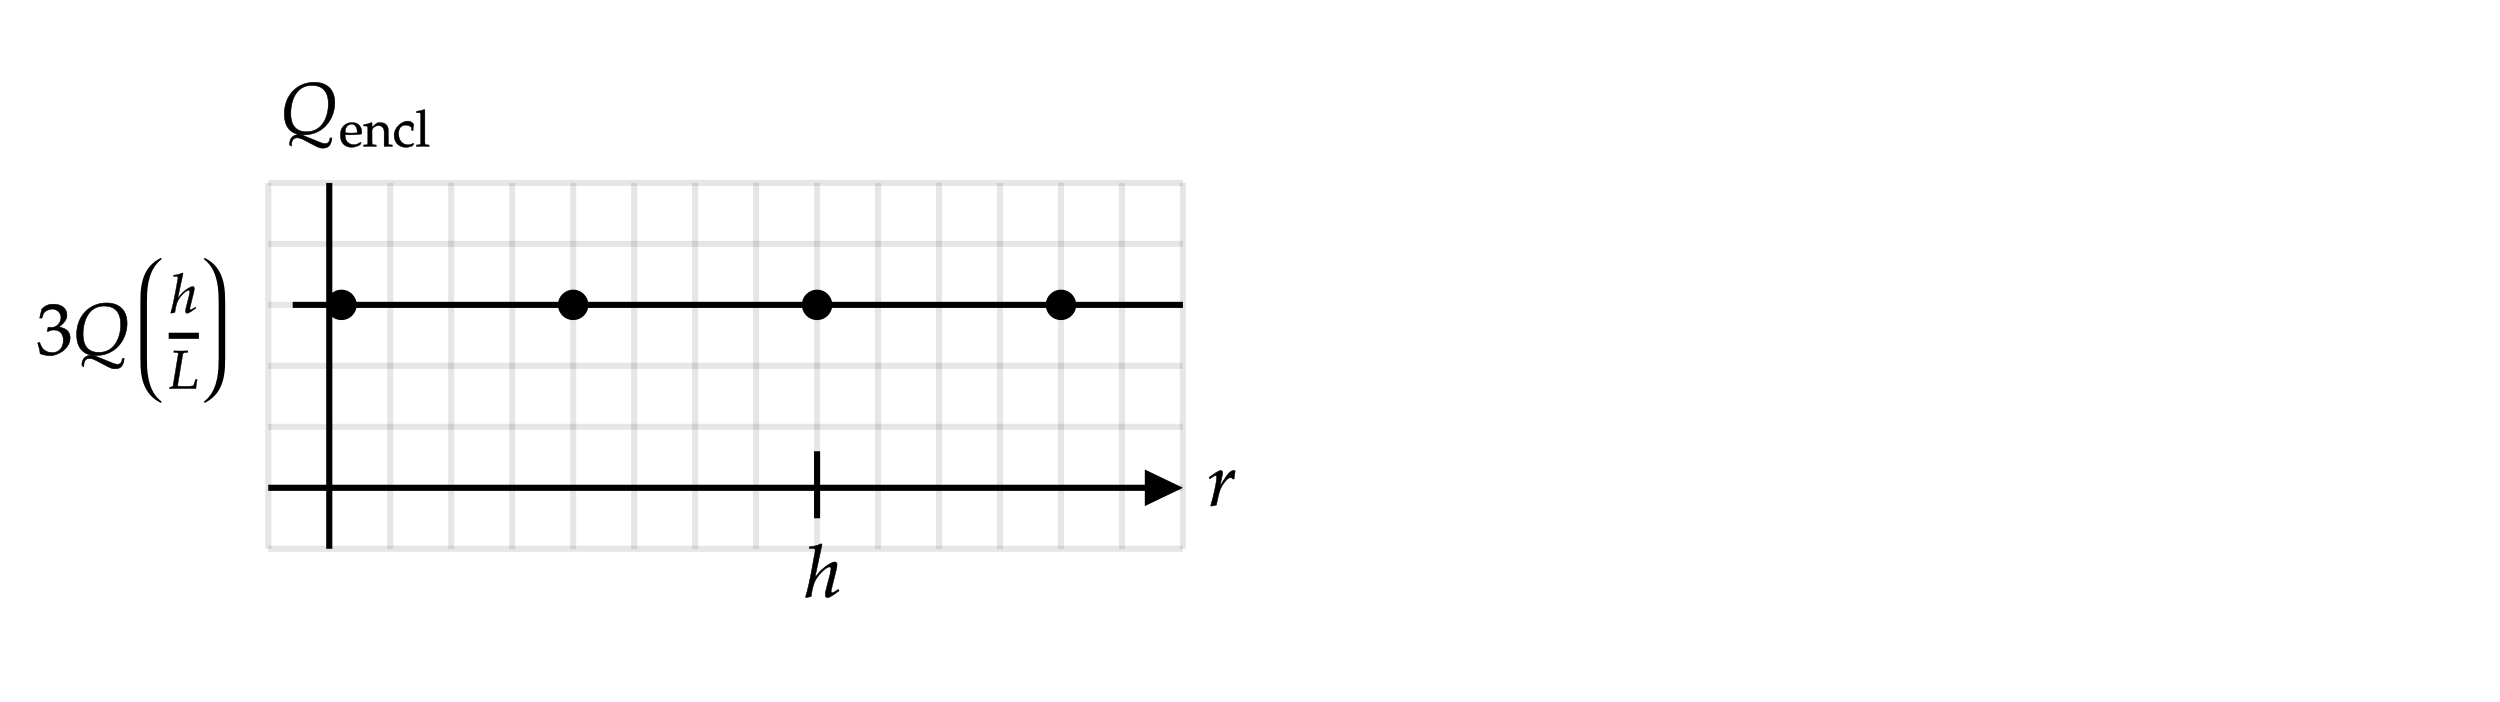
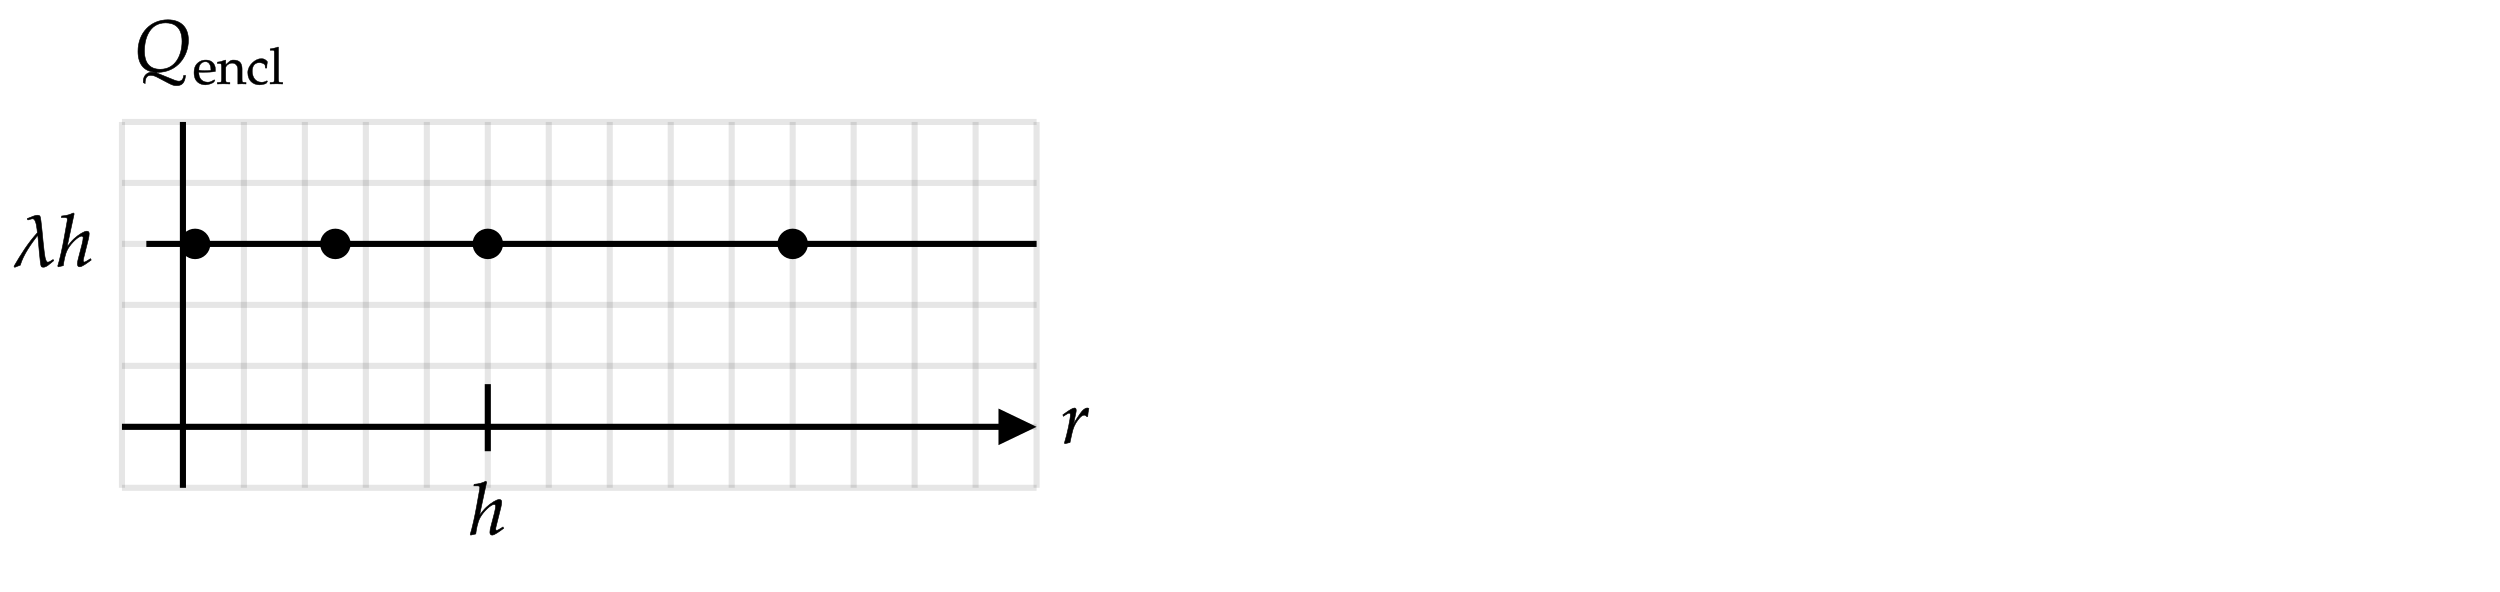
- <svg xmlns="http://www.w3.org/2000/svg" x="0" y="0" width="410" height="114.996" style="         width:410px;         height:114.996px;         background: transparent;         fill: none; ">
+ <svg xmlns="http://www.w3.org/2000/svg" x="0" y="0" width="410" height="96.988" style="         width:410px;         height:96.988px;         background: transparent;         fill: none; ">
  <svg class="role-diagram-draw-area">
    <g class="shapes-region" style="stroke: black; fill: none;">
      <g class="grouped-shape">
        <g class="composite-shape">
-           <path class="real" d=" M44,30 L194,30 L194,90 L44,90 Z" style="stroke-width: 1; stroke: none; stroke-opacity: 0.1; fill: none; fill-opacity: 1;" />
-           <path class="real" d=" M44,30 L44,90 M54,30 L54,90 M64,30 L64,90 M74,30 L74,90 M84,30 L84,90 M94,30 L94,90 M104,30 L104,90 M114,30 L114,90 M124,30 L124,90 M134,30 L134,90 M144,30 L144,90 M154,30 L154,90 M164,30 L164,90 M174,30 L174,90 M184,30 L184,90" style="stroke-width: 1; stroke: rgb(0, 0, 0); stroke-opacity: 0.1; fill: none; fill-opacity: 1;" />
-           <path class="real" d=" M44,30 L194,30 M44,40 L194,40 M44,50 L194,50 M44,60 L194,60 M44,70 L194,70 M44,80 L194,80" style="stroke-width: 1; stroke: rgb(0, 0, 0); stroke-opacity: 0.1; fill: none; fill-opacity: 1;" />
+           <path class="real" d=" M20,20 L170,20 L170,80 L20,80 Z" style="stroke-width: 1; stroke: none; stroke-opacity: 0.1; fill: none; fill-opacity: 1;" />
+           <path class="real" d=" M20,20 L20,80 M30,20 L30,80 M40,20 L40,80 M50,20 L50,80 M60,20 L60,80 M70,20 L70,80 M80,20 L80,80 M90,20 L90,80 M100,20 L100,80 M110,20 L110,80 M120,20 L120,80 M130,20 L130,80 M140,20 L140,80 M150,20 L150,80 M160,20 L160,80" style="stroke-width: 1; stroke: rgb(0, 0, 0); stroke-opacity: 0.1; fill: none; fill-opacity: 1;" />
+           <path class="real" d=" M20,20 L170,20 M20,30 L170,30 M20,40 L170,40 M20,50 L170,50 M20,60 L170,60 M20,70 L170,70" style="stroke-width: 1; stroke: rgb(0, 0, 0); stroke-opacity: 0.1; fill: none; fill-opacity: 1;" />
          <path class="real" d=" " style="stroke-width: 1; stroke: rgb(0, 0, 0); stroke-opacity: 0.1; fill: none; fill-opacity: 1;" />
        </g>
        <g class="arrow-line">
-           <path class="connection real" stroke-dasharray="" d="  M44,90 L194,90" style="stroke: rgb(0, 0, 0); stroke-opacity: 0.1; stroke-width: 1; fill: none; fill-opacity: 1;" />
+           <path class="connection real" stroke-dasharray="" d="  M20,80 L170,80" style="stroke: rgb(0, 0, 0); stroke-opacity: 0.1; stroke-width: 1; fill: none; fill-opacity: 1;" />
        </g>
        <g class="arrow-line">
-           <path class="connection real" stroke-dasharray="" d="  M194,90 L194,30" style="stroke: rgb(0, 0, 0); stroke-opacity: 0.1; stroke-width: 1; fill: none; fill-opacity: 1;" />
+           <path class="connection real" stroke-dasharray="" d="  M170,80 L170,20" style="stroke: rgb(0, 0, 0); stroke-opacity: 0.1; stroke-width: 1; fill: none; fill-opacity: 1;" />
        </g>
      </g>
      <g class="arrow-line">
-         <path class="connection real" stroke-dasharray="" d="  M54,30 L54,90" style="stroke: rgb(0, 0, 0); stroke-width: 1; fill: none; fill-opacity: 1;" />
+         <path class="connection real" stroke-dasharray="" d="  M30,20 L30,80" style="stroke: rgb(0, 0, 0); stroke-width: 1; fill: none; fill-opacity: 1;" />
      </g>
      <g class="arrow-line">
-         <path class="connection real" stroke-dasharray="" d="  M44,80 L191,80" style="stroke: rgb(0, 0, 0); stroke-width: 1; fill: none; fill-opacity: 1;" />
-         <g stroke="none" fill="#000" transform="matrix(-1,1.2246467991473532e-16,-1.2246467991473532e-16,-1,194,80)" style="stroke: none; fill: rgb(0, 0, 0); stroke-width: 1;">
+         <path class="connection real" stroke-dasharray="" d="  M20,70 L167,70" style="stroke: rgb(0, 0, 0); stroke-width: 1; fill: none; fill-opacity: 1;" />
+         <g stroke="none" fill="#000" transform="matrix(-1,1.2246467991473532e-16,-1.2246467991473532e-16,-1,170,70)" style="stroke: none; fill: rgb(0, 0, 0); stroke-width: 1;">
          <path d=" M6.25,-3 L0,0 L6.25,3 Z" />
        </g>
      </g>
      <g class="composite-shape">
-         <path class="real" d=" M54,50 C54,48.9 54.9,48 56,48 C57.1,48 58,48.9 58,50 C58,51.1 57.1,52 56,52 C54.9,52 54,51.1 54,50 Z" style="stroke-width: 1; stroke: rgb(0, 0, 0); fill: rgb(0, 0, 0); fill-opacity: 1;" />
+         <path class="real" d=" M30,40 C30,38.9 30.9,38 32,38 C33.1,38 34,38.9 34,40 C34,41.1 33.1,42 32,42 C30.9,42 30,41.1 30,40 Z" style="stroke-width: 1; stroke: rgb(0, 0, 0); fill: rgb(0, 0, 0); fill-opacity: 1;" />
      </g>
      <g class="composite-shape">
-         <path class="real" d=" M92,50 C92,48.9 92.9,48 94,48 C95.1,48 96,48.9 96,50 C96,51.1 95.1,52 94,52 C92.9,52 92,51.1 92,50 Z" style="stroke-width: 1; stroke: rgb(0, 0, 0); fill: rgb(0, 0, 0); fill-opacity: 1;" />
+         <path class="real" d=" M53,40 C53,38.9 53.9,38 55,38 C56.1,38 57,38.9 57,40 C57,41.1 56.1,42 55,42 C53.9,42 53,41.1 53,40 Z" style="stroke-width: 1; stroke: rgb(0, 0, 0); fill: rgb(0, 0, 0); fill-opacity: 1;" />
      </g>
      <g class="composite-shape">
-         <path class="real" d=" M132,50 C132,48.9 132.9,48 134,48 C135.1,48 136,48.9 136,50 C136,51.1 135.1,52 134,52 C132.9,52 132,51.1 132,50 Z" style="stroke-width: 1; stroke: rgb(0, 0, 0); fill: rgb(0, 0, 0); fill-opacity: 1;" />
+         <path class="real" d=" M78,40 C78,38.9 78.9,38 80,38 C81.1,38 82,38.9 82,40 C82,41.1 81.1,42 80,42 C78.9,42 78,41.1 78,40 Z" style="stroke-width: 1; stroke: rgb(0, 0, 0); fill: rgb(0, 0, 0); fill-opacity: 1;" />
      </g>
      <g class="composite-shape">
-         <path class="real" d=" M172,50 C172,48.9 172.9,48 174,48 C175.1,48 176,48.9 176,50 C176,51.1 175.1,52 174,52 C172.9,52 172,51.1 172,50 Z" style="stroke-width: 1; stroke: rgb(0, 0, 0); fill: rgb(0, 0, 0); fill-opacity: 1;" />
+         <path class="real" d=" M128,40 C128,38.9 128.9,38 130,38 C131.1,38 132,38.9 132,40 C132,41.1 131.1,42 130,42 C128.9,42 128,41.1 128,40 Z" style="stroke-width: 1; stroke: rgb(0, 0, 0); fill: rgb(0, 0, 0); fill-opacity: 1;" />
      </g>
      <g class="arrow-line">
-         <path class="connection real" stroke-dasharray="" d="  M134,74 L134,85" style="stroke: rgb(0, 0, 0); stroke-width: 1; fill: none; fill-opacity: 1;" />
+         <path class="connection real" stroke-dasharray="" d="  M80,63 L80,74" style="stroke: rgb(0, 0, 0); stroke-width: 1; fill: none; fill-opacity: 1;" />
      </g>
      <g class="arrow-line">
-         <path class="connection real" stroke-dasharray="" d="  M48,50 L58,50" style="stroke: rgb(0, 0, 0); stroke-width: 1; fill: none; fill-opacity: 1;" />
+         <path class="connection real" stroke-dasharray="" d="  M24,40 L34,40" style="stroke: rgb(0, 0, 0); stroke-width: 1; fill: none; fill-opacity: 1;" />
      </g>
      <g class="arrow-line">
-         <path class="connection real" stroke-dasharray="" d="  M58,50 L194,50" style="stroke: rgb(0, 0, 0); stroke-width: 1; fill: none; fill-opacity: 1;" />
+         <path class="connection real" stroke-dasharray="" d="  M34,40 L170,40" style="stroke: rgb(0, 0, 0); stroke-width: 1; fill: none; fill-opacity: 1;" />
      </g>
      <g />
    </g>
    <g />
    <g />
    <g />
  </svg>
-   <svg width="408" height="112.996" style="width:408px;height:112.996px;font-family:Asana-Math, Asana;background:transparent;">
+   <svg width="408" height="94.988" style="width:408px;height:94.988px;font-family:Asana-Math, Asana;background:transparent;">
    <g>
      <g>
        <g>
-           <g transform="matrix(1,0,0,1,46.00003,21.9)">
+           <g transform="matrix(1,0,0,1,22,11.65)">
            <path transform="matrix(0.0119,0,0,-0.0119,0,0)" d="M151 -172C151 -95 175 -59 228 -59C257 -59 285 -67 324 -88L469 -164C529 -195 547 -201 587 -201C662 -201 698 -158 708 -61L683 -61C677 -115 655 -140 615 -140C598 -140 579 -135 553 -125L317 -29C292 -19 274 -15 251 -15C177 -15 126 -66 126 -142C126 -144 126 -151 127 -159ZM748 425C748 603 644 706 464 706C227 706 53 523 53 272C53 83 147 -18 323 -18C595 -18 748 207 748 425ZM660 409C660 221 571 24 360 24C216 24 141 110 141 277C141 425 199 664 433 664C549 664 660 610 660 409Z" stroke="rgb(0,0,0)" stroke-opacity="1" stroke-width="8" fill="rgb(0,0,0)" fill-opacity="1" />
          </g>
        </g>
        <g>
          <g>
            <g>
              <g>
-                 <g transform="matrix(1,0,0,1,55.60269,23.99965)">
+                 <g transform="matrix(1,0,0,1,31.60547,13.75188)">
                  <path transform="matrix(0.00833,0,0,-0.00833,0,0)" d="M250 -20C315 -20 405 18 417 36L437 70L424 80C360 42 337 33 294 33C229 33 175 62 147 111C128 144 121 172 119 230C140 227 170 226 204 226C290 226 399 234 446 244C447 258 448 267 448 279C448 394 374 469 262 469C225 469 180 464 140 440C58 392 26 323 26 219C26 25 161 -20 250 -20ZM359 267C335 264 284 261 233 261C190 261 147 264 121 270C121 317 125 339 138 365C159 409 202 436 250 436C283 436 309 423 327 396C349 363 356 334 359 267ZM888 -3C949 0 950 0 967 0C981 0 981 0 1050 -3L1050 27L1009 30C975 32 972 38 972 102L972 295C972 412 917 469 805 469C768 469 747 462 726 444L650 378L650 465L641 469C590 448 538 434 485 428L485 400L522 400C562 400 566 393 566 327L566 102C566 39 563 32 529 30L484 27L484 -3C552 -1 579 0 608 0C637 0 664 -1 732 -3L732 27L687 30C653 32 650 39 650 102L650 314C650 359 716 408 777 408C844 408 888 358 888 281ZM1458 311C1458 357 1463 398 1472 434C1440 478 1397 497 1352 497C1228 497 1084 361 1084 224C1084 219 1085 215 1085 210C1085 75 1180 -20 1314 -20C1366 -20 1441 -1 1451 14L1472 46L1462 61C1425 41 1393 32 1357 32C1246 32 1173 118 1173 250C1173 357 1223 417 1313 417C1357 417 1405 397 1423 372L1430 311ZM1525 661L1581 661C1599 661 1606 650 1606 620L1606 102C1606 39 1603 32 1569 30L1523 27L1523 -3C1623 0 1623 0 1648 0C1673 0 1673 0 1773 -3L1773 27L1727 30C1693 32 1690 39 1690 102L1690 718L1681 726C1637 709 1604 701 1525 689Z" stroke="rgb(0,0,0)" stroke-opacity="1" stroke-width="8" fill="rgb(0,0,0)" fill-opacity="1" />
                </g>
              </g>
            </g>
          </g>
        </g>
      </g>
    </g>
    <g>
      <g>
        <g>
-           <g transform="matrix(1,0,0,1,198,82.9)">
+           <g transform="matrix(1,0,0,1,174,72.65)">
            <path transform="matrix(0.0119,0,0,-0.0119,0,0)" d="M368 365C371 403 376 435 384 476C373 481 369 482 364 482C333 482 302 458 266 407C227 351 188 291 172 256L204 408C208 425 210 438 210 450C210 470 202 482 187 482C166 482 128 461 54 408L26 388L33 368L65 389C93 407 104 412 113 412C123 412 130 403 130 390C130 332 87 126 47 -2L57 -9C72 -4 88 -1 111 4L124 6L150 126C168 209 191 262 235 319C269 363 296 384 318 384C333 384 343 379 354 365Z" stroke="rgb(0,0,0)" stroke-opacity="1" stroke-width="8" fill="rgb(0,0,0)" fill-opacity="1" />
          </g>
        </g>
      </g>
    </g>
    <g>
      <g>
        <g>
-           <g transform="matrix(1,0,0,1,132,97.9)">
+           <g transform="matrix(1,0,0,1,77,87.65)">
            <path transform="matrix(0.0119,0,0,-0.0119,0,0)" d="M236 722L224 733C179 711 138 697 64 691L60 670L108 670C126 670 142 667 142 647C142 641 142 632 140 622L98 388C78 272 36 80 10 2L17 -9L86 7C94 64 108 164 148 236C193 317 296 414 338 414C349 414 360 407 360 393C360 375 355 342 345 303L294 107C288 85 281 55 281 31C281 6 291 -9 312 -9C344 -9 412 41 471 85L461 103L435 86C412 71 386 56 374 56C367 56 361 65 361 76C361 88 364 101 368 116L432 372C438 398 443 423 443 447C443 464 437 482 411 482C376 482 299 437 231 374C198 343 172 308 144 273L140 275Z" stroke="rgb(0,0,0)" stroke-opacity="1" stroke-width="8" fill="rgb(0,0,0)" fill-opacity="1" />
          </g>
        </g>
      </g>
    </g>
    <g>
      <g>
        <g>
-           <g transform="matrix(1,0,0,1,6,58.0875)">
-             <path transform="matrix(0.0119,0,0,-0.0119,0,0)" d="M462 224C462 345 355 366 308 374C388 436 418 482 418 541C418 630 344 689 233 689C165 689 120 670 72 622L43 498L74 498L92 554C103 588 166 622 218 622C283 622 336 569 336 506C336 431 277 368 206 368C198 368 187 369 174 370L159 371L147 318L154 312C192 329 211 334 238 334C321 334 369 281 369 190C369 88 308 21 215 21C169 21 128 36 98 64C74 86 61 109 42 163L15 153C36 92 44 56 50 6C103 -12 147 -20 184 -20C307 -20 462 87 462 224ZM650 -172C650 -95 674 -59 727 -59C756 -59 784 -67 823 -88L968 -164C1028 -195 1046 -201 1086 -201C1161 -201 1197 -158 1207 -61L1182 -61C1176 -115 1154 -140 1114 -140C1097 -140 1078 -135 1052 -125L816 -29C791 -19 773 -15 750 -15C676 -15 625 -66 625 -142C625 -144 625 -151 626 -159ZM1247 425C1247 603 1143 706 963 706C726 706 552 523 552 272C552 83 646 -18 822 -18C1094 -18 1247 207 1247 425ZM1159 409C1159 221 1070 24 859 24C715 24 640 110 640 277C640 425 698 664 932 664C1048 664 1159 610 1159 409Z" stroke="rgb(0,0,0)" stroke-opacity="1" stroke-width="8" fill="rgb(0,0,0)" fill-opacity="1" />
+           <g transform="matrix(1,0,0,1,2,43.65)">
+             <path transform="matrix(0.0119,0,0,-0.0119,0,0)" d="M209 656L209 648C211 643 213 639 218 637C235 642 266 653 282 653C334 653 343 500 347 460C219 320 120 161 25 -2L35 -16C60 -5 85 4 111 13C154 159 261 308 353 428C361 365 384 13 401 -6C456 -42 528 44 570 74L570 87L558 87L558 88C541 77 512 55 491 55C452 55 444 188 439 219C424 326 399 672 383 689C347 728 251 667 209 656ZM854 722L842 733C797 711 756 697 682 691L678 670L726 670C744 670 760 667 760 647C760 641 760 632 758 622L716 388C696 272 654 80 628 2L635 -9L704 7C712 64 726 164 766 236C811 317 914 414 956 414C967 414 978 407 978 393C978 375 973 342 963 303L912 107C906 85 899 55 899 31C899 6 909 -9 930 -9C962 -9 1030 41 1089 85L1079 103L1053 86C1030 71 1004 56 992 56C985 56 979 65 979 76C979 88 982 101 986 116L1050 372C1056 398 1061 423 1061 447C1061 464 1055 482 1029 482C994 482 917 437 849 374C816 343 790 308 762 273L758 275Z" stroke="rgb(0,0,0)" stroke-opacity="1" stroke-width="8" fill="rgb(0,0,0)" fill-opacity="1" />
          </g>
-         </g>
-         <g>
-           <svg x="22.018" overflow="visible" y="41.188" height="26" width="5.946">
-             <path d=" M 4.39 1.19 c 0.00 -0.04 -0.03 -0.06 -0.06 -0.06 c -0.02 0.00 -0.04 0.01 -0.06 0.02 c -1.78 0.94 -3.25 2.61 -3.25 6.58 v 0.42 h 1.07 v -0.42 c 0.00 -2.26 0.45 -4.92 2.32 -6.34 c 0.09 -0.07 0.09 -0.13 0.09 -0.20 z   M 1.01 8.15 v 9.70 h 1.07 v -9.70 z" style="fill:rgb(0,0,0);fill-opacity:1;stroke-width:1px;stroke:none;stroke-opacity:1;" />
-             <path d=" M 4.39 24.81 c 0.00 0.04 -0.03 0.06 -0.06 0.06 c -0.02 0.00 -0.04 -0.01 -0.06 -0.02 c -1.78 -0.94 -3.25 -2.61 -3.25 -6.58 v -0.42 h 1.07 v 0.42 c 0.00 2.26 0.45 4.92 2.32 6.34 c 0.09 0.07 0.09 0.13 0.09 0.20 z" style="fill:rgb(0,0,0);fill-opacity:1;stroke-width:1px;stroke:none;stroke-opacity:1;" />
-           </svg>
-         </g>
-         <g>
-           <g>
-             <g>
-               <g>
-                 <g transform="matrix(1,0,0,1,27.91519,51.29554)">
-                   <path transform="matrix(0.008925,0,0,-0.008925,0,0)" d="M236 722L224 733C179 711 138 697 64 691L60 670L108 670C126 670 142 667 142 647C142 641 142 632 140 622L98 388C78 272 36 80 10 2L17 -9L86 7C94 64 108 164 148 236C193 317 296 414 338 414C349 414 360 407 360 393C360 375 355 342 345 303L294 107C288 85 281 55 281 31C281 6 291 -9 312 -9C344 -9 412 41 471 85L461 103L435 86C412 71 386 56 374 56C367 56 361 65 361 76C361 88 364 101 368 116L432 372C438 398 443 423 443 447C443 464 437 482 411 482C376 482 299 437 231 374C198 343 172 308 144 273L140 275Z" stroke="rgb(0,0,0)" stroke-opacity="1" stroke-width="8" fill="rgb(0,0,0)" fill-opacity="1" />
-                 </g>
-               </g>
-             </g>
-           </g>
-           <g>
-             <g>
-               <g>
-                 <g transform="matrix(1,0,0,1,27.66519,63.71516)">
-                   <path transform="matrix(0.008925,0,0,-0.008925,0,0)" d="M349 664L352 692L238 689C222 689 204 689 161 690L97 692L94 664L141 662C165 661 176 653 176 635L81 55C77 37 65 30 21 23L16 -3L57 -2C88 -1 150 0 170 0C170 0 467 -1 467 -1C467 -1 500 0 500 0C499 25 510 103 523 165L492 165L475 103C466 71 457 54 448 49C435 44 371 39 304 39C255 39 228 40 162 46C165 64 256 605 256 613C263 651 270 658 307 661Z" stroke="rgb(0,0,0)" stroke-opacity="1" stroke-width="8" fill="rgb(0,0,0)" fill-opacity="1" />
-                 </g>
-               </g>
-             </g>
-           </g>
-           <line style="fill:none;stroke-width:1px;stroke:rgb(0, 0, 0);" x1="27.665" y1="55.067" x2="32.621" y2="55.067" />
-         </g>
-         <g>
-           <svg x="32.321" overflow="visible" y="41.188" height="26" width="5.946">
-             <path d=" M 1.22 1.19 c 0.00 -0.04 0.03 -0.06 0.06 -0.06 c 0.02 0.00 0.04 0.01 0.06 0.02 c 1.78 0.94 3.25 2.61 3.25 6.58 v 0.42 h -1.07 v -0.42 c 0.00 -2.26 -0.45 -4.92 -2.32 -6.34 c -0.09 -0.07 -0.09 -0.13 -0.09 -0.20 z  M 4.61 8.15 v 9.70 h -1.07 v -9.70 z" style="fill:rgb(0,0,0);fill-opacity:1;stroke-width:1px;stroke:none;stroke-opacity:1;" />
-             <path d=" M 1.22 24.81 c 0.00 0.04 0.03 0.06 0.06 0.06 c 0.02 0.00 0.04 -0.01 0.06 -0.02 c 1.78 -0.94 3.25 -2.61 3.25 -6.58 v -0.42 h -1.07 v 0.42 c 0.00 2.26 -0.45 4.92 -2.32 6.34 c -0.09 0.07 -0.09 0.13 -0.09 0.20 z" style="fill:rgb(0,0,0);fill-opacity:1;stroke-width:1px;stroke:none;stroke-opacity:1;" />
-           </svg>
        </g>
      </g>
    </g>
  </svg>
</svg>
